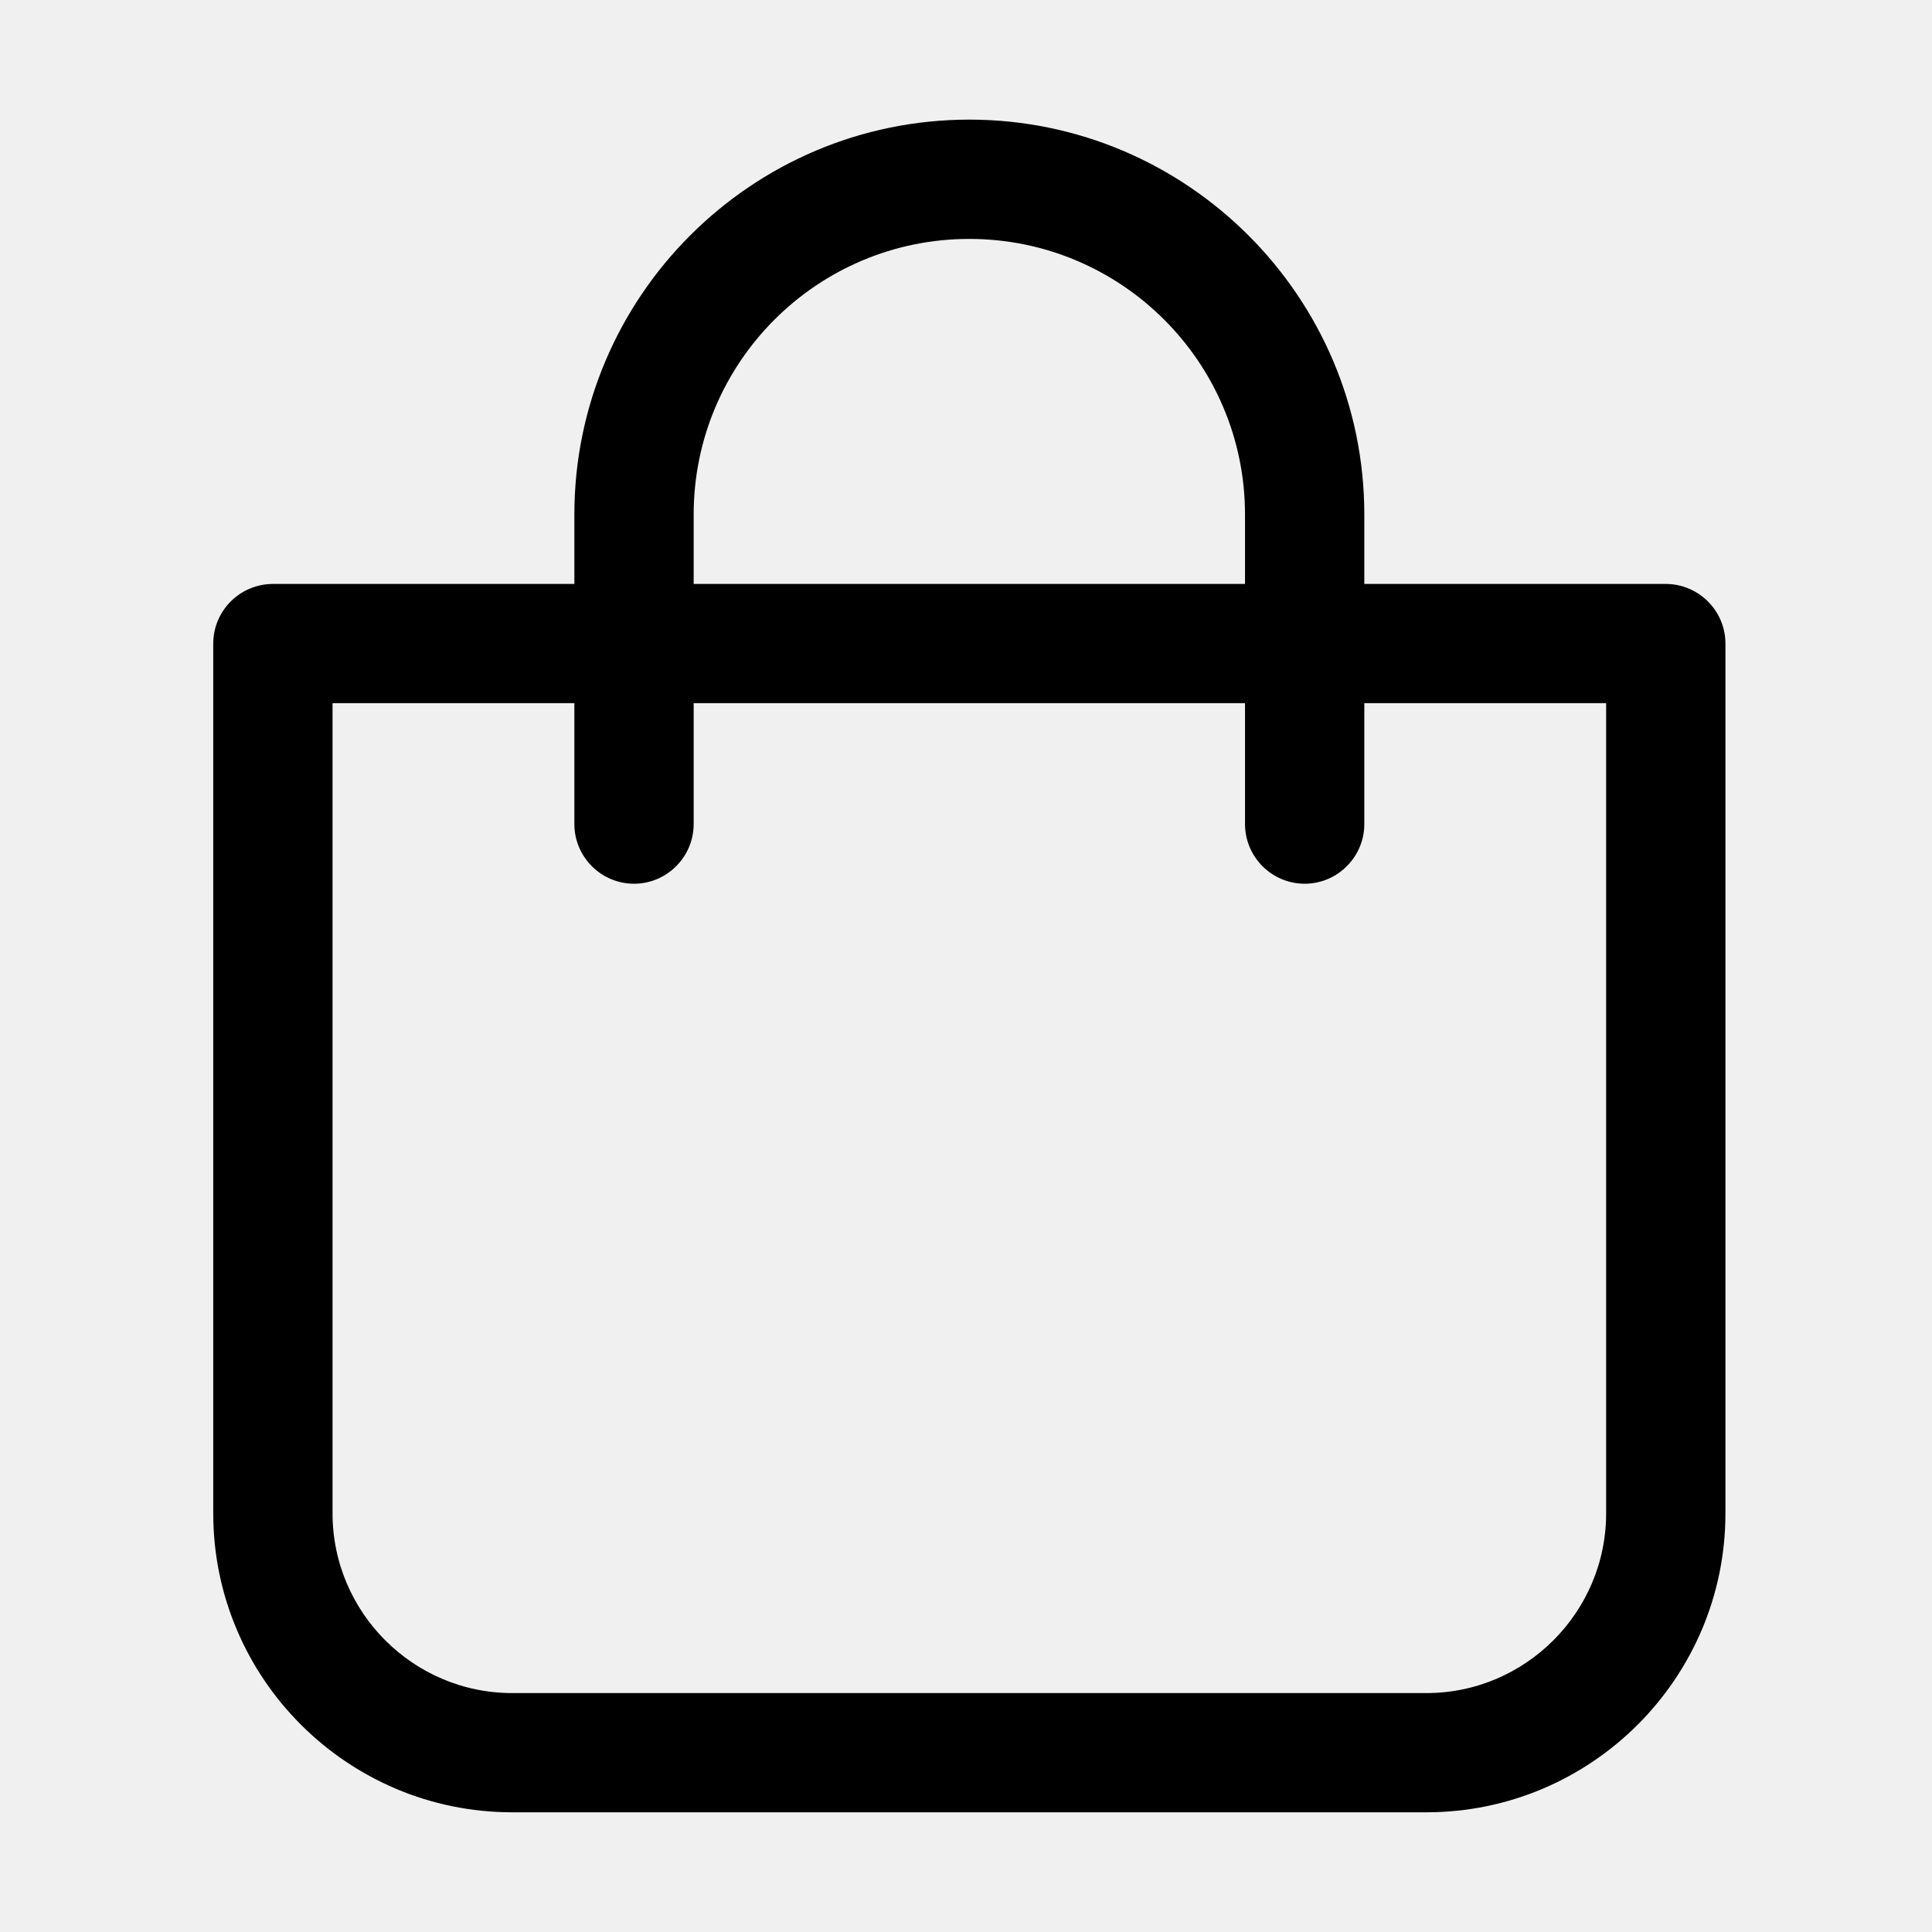
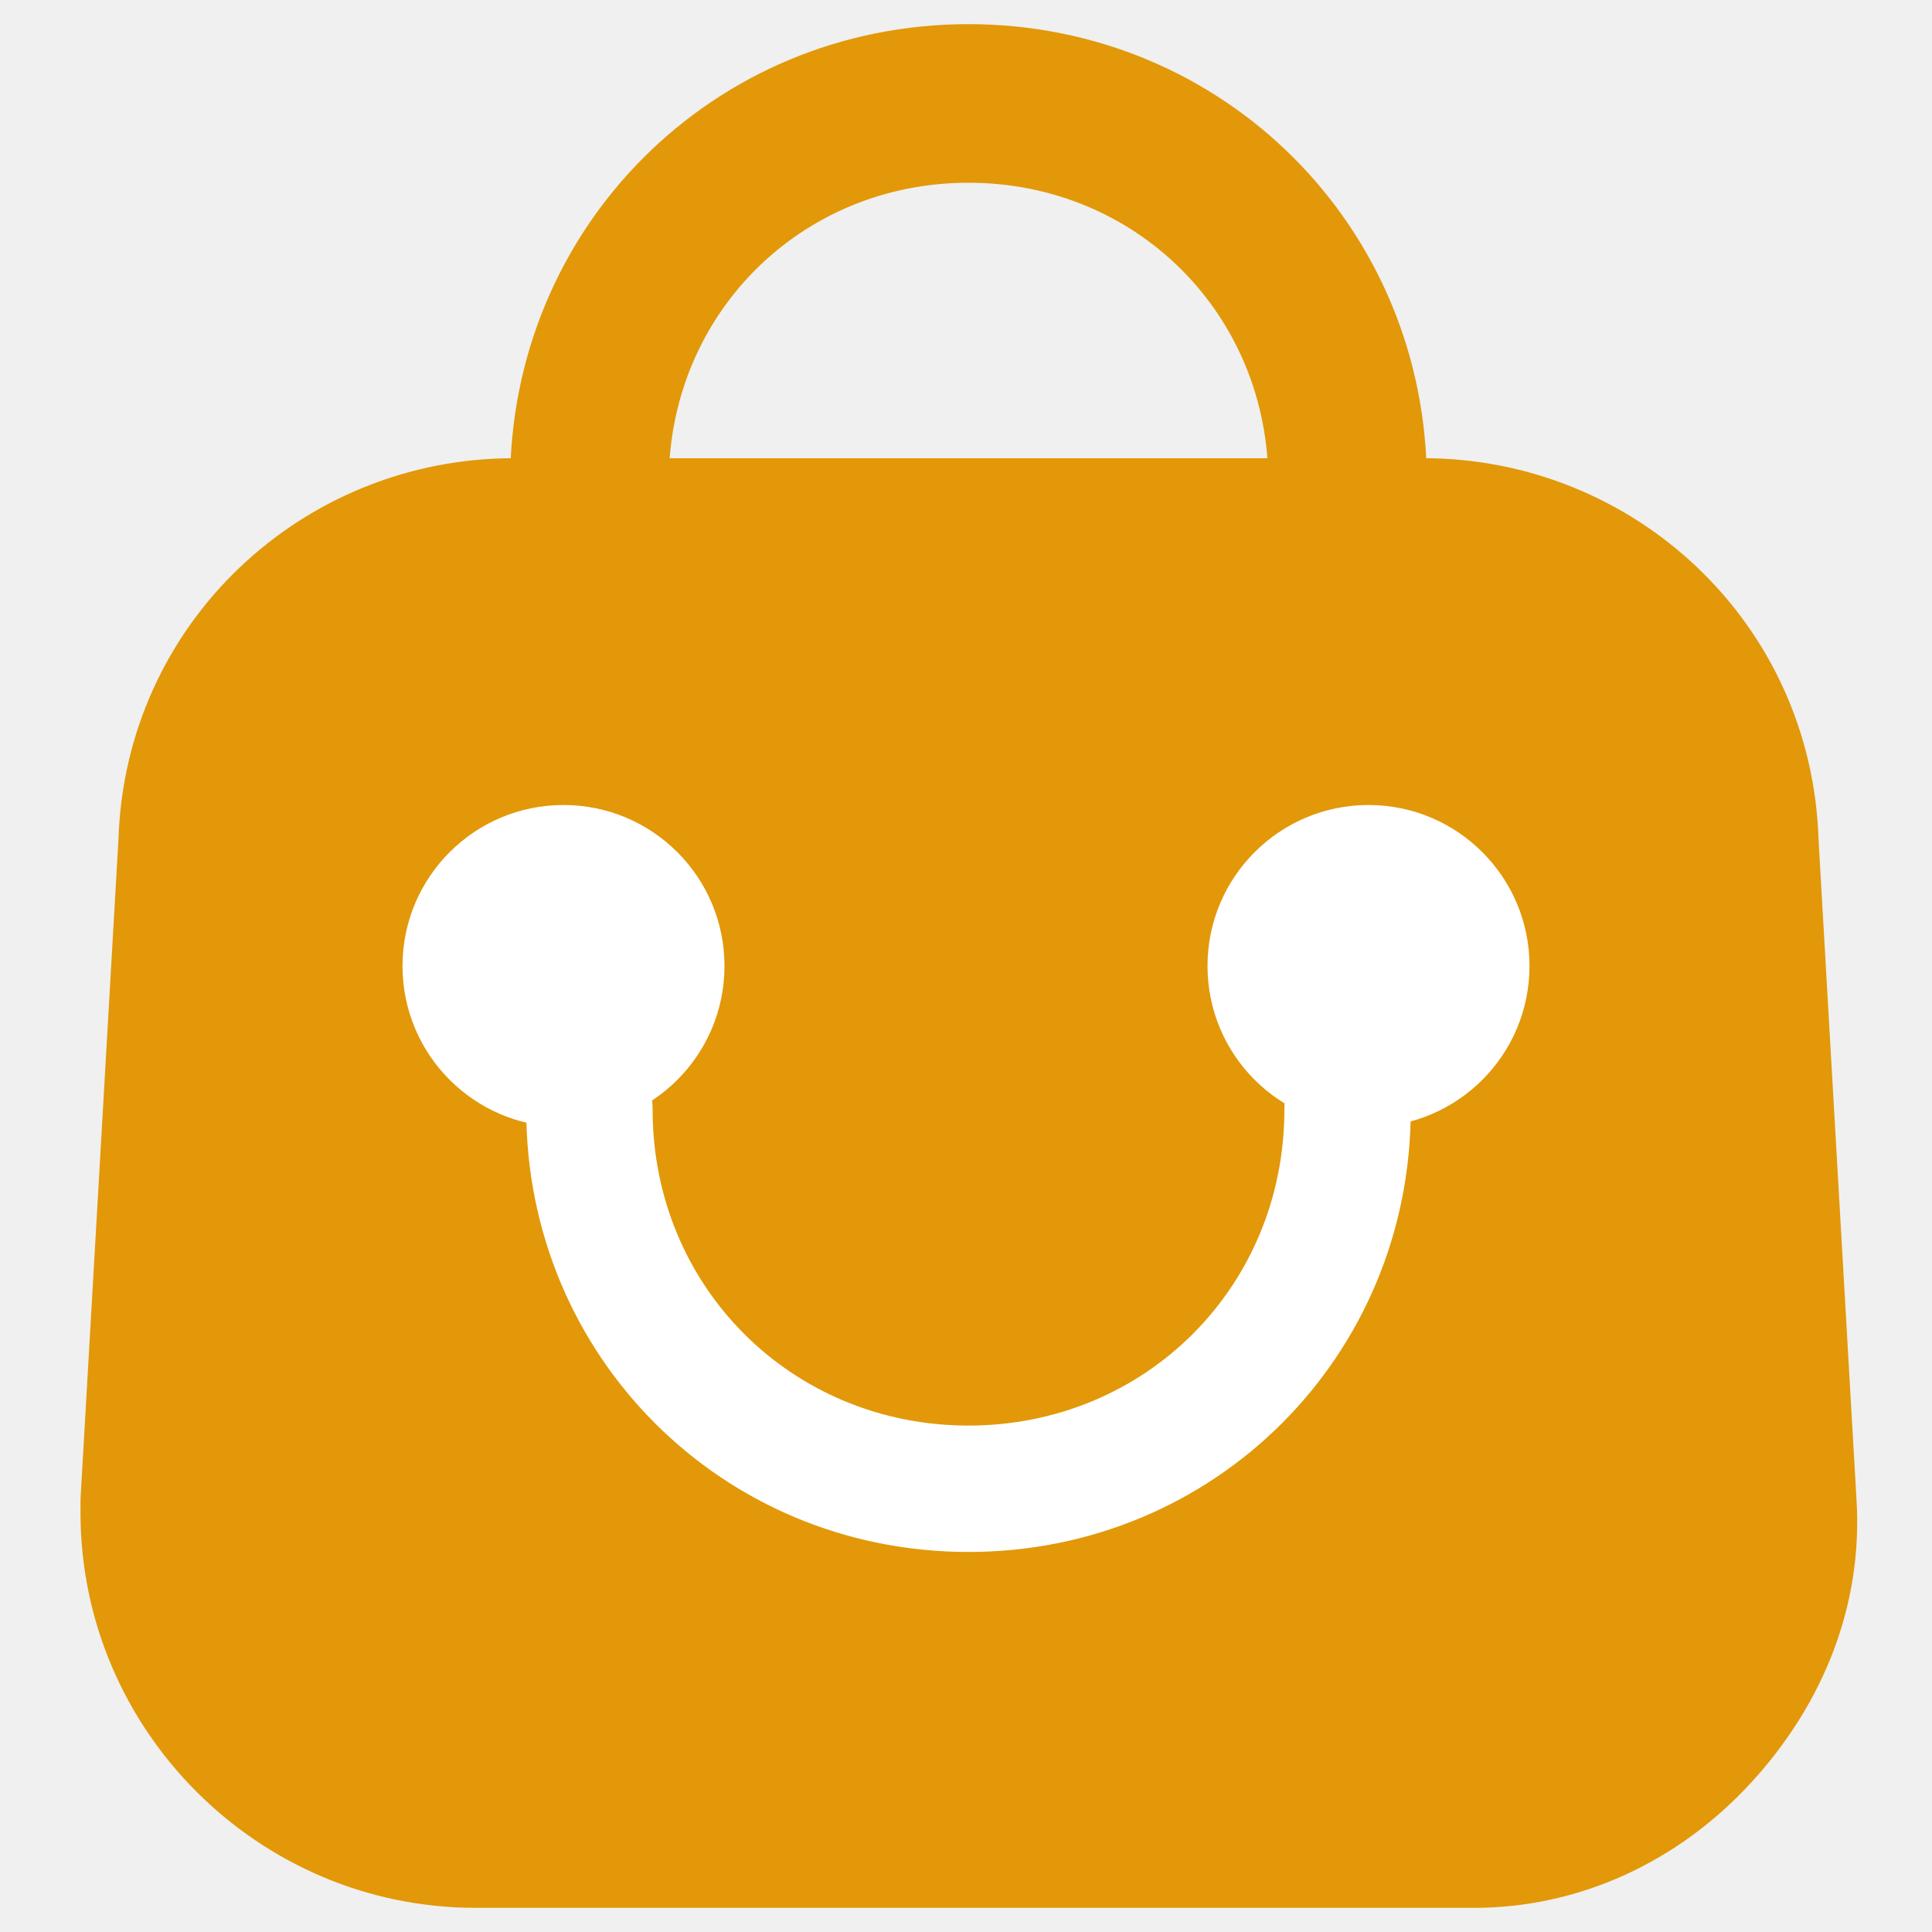
<svg xmlns="http://www.w3.org/2000/svg" width="24" height="24" viewBox="0 0 24 24" fill="none">
-   <path d="M6.363 22.413H17.719C19.712 22.413 21.334 20.792 21.334 18.799V7.994C21.334 7.642 21.045 7.354 20.693 7.354H16.848V6.392C16.848 3.742 14.691 1.586 12.041 1.586C9.391 1.586 7.235 3.742 7.235 6.392V7.354H3.39C3.037 7.354 2.749 7.642 2.749 7.994V18.799C2.749 20.792 4.37 22.413 6.363 22.413ZM8.517 6.392C8.517 4.447 10.096 2.868 12.041 2.868C13.986 2.868 15.566 4.447 15.566 6.392V7.354H8.517V6.392ZM4.031 8.635H7.235V10.237C7.235 10.59 7.523 10.878 7.876 10.878C8.228 10.878 8.517 10.59 8.517 10.237V8.635H15.566V10.237C15.566 10.59 15.854 10.878 16.207 10.878C16.559 10.878 16.848 10.59 16.848 10.237V8.635H20.052V18.799C20.052 20.084 19.004 21.132 17.719 21.132H6.363C5.078 21.132 4.031 20.084 4.031 18.799V8.635Z" fill="black" stroke="black" stroke-width="0.2" />
+   <path d="M1.1 18.628L1.1 18.628V18.634V18.791C1.1 21.436 3.264 23.6 5.909 23.6H18.153H18.154H18.154H18.155H18.155H18.156H18.156H18.157H18.157H18.157H18.158H18.158H18.159H18.159H18.16H18.16H18.161H18.161H18.162H18.162H18.163H18.163H18.163H18.164H18.164H18.165H18.165H18.166H18.166H18.167H18.167H18.168H18.168H18.169H18.169H18.169H18.17H18.17H18.171H18.171H18.172H18.172H18.173H18.173H18.174H18.174H18.174H18.175H18.175H18.176H18.176H18.177H18.177H18.178H18.178H18.178H18.179H18.179H18.18H18.18H18.181H18.181H18.182H18.182H18.183H18.183H18.183H18.184H18.184H18.185H18.185H18.186H18.186H18.187H18.187H18.188H18.188H18.189H18.189H18.189H18.19H18.19H18.191H18.191H18.192H18.192H18.192H18.193H18.193H18.194H18.194H18.195H18.195H18.196H18.196H18.197H18.197H18.197H18.198H18.198H18.199H18.199H18.2H18.2H18.201H18.201H18.201H18.202H18.202H18.203H18.203H18.204H18.204H18.204H18.205H18.205H18.206H18.206H18.207H18.207H18.207H18.208H18.208H18.209H18.209H18.21H18.21H18.21H18.211H18.211H18.212H18.212H18.213H18.213H18.213H18.214H18.214H18.215H18.215H18.216H18.216H18.216H18.217H18.217H18.218H18.218H18.219H18.219H18.22H18.22H18.22H18.221H18.221H18.222H18.222H18.222H18.223H18.223H18.224H18.224H18.224H18.225H18.225H18.226H18.226H18.227H18.227H18.227H18.228H18.228H18.229H18.229H18.229H18.23H18.23H18.231H18.231H18.232H18.232H18.232H18.233H18.233H18.233H18.234H18.234H18.235H18.235H18.235H18.236H18.236H18.237H18.237H18.238H18.238H18.238H18.239H18.239H18.239H18.24H18.24H18.241H18.241H18.241H18.242H18.242H18.242H18.243H18.243H18.244H18.244H18.244H18.245H18.245H18.246H18.246H18.246H18.247H18.247H18.247H18.248H18.248H18.249H18.249H18.249H18.25H18.25H18.25H18.251H18.251H18.252H18.252H18.252H18.253H18.253H18.253H18.254H18.254H18.255H18.255H18.255H18.256H18.256H18.256H18.257H18.257H18.257H18.258H18.258H18.258H18.259H18.259H18.259H18.26H18.26H18.261H18.261H18.261H18.262H18.262H18.262H18.263H18.263H18.263H18.264H18.264H18.264H18.265H18.265H18.265H18.266H18.266H18.266H18.267H18.267H18.267H18.268H18.268H18.268H18.269H18.269H18.269H18.27H18.27H18.27H18.27H18.271H18.271H18.271H18.272H18.272H18.272H18.273H18.273H18.273H18.274H18.274H18.274H18.275H18.275H18.275H18.276H18.276H18.276H18.276H18.277H18.277H18.277H18.278H18.278H18.278H18.279H18.279H18.279H18.279H18.28H18.28H18.28H18.28H18.281H18.281H18.281H18.282H18.282H18.282H18.282H18.283H18.283H18.283H18.284H18.284H18.284H18.284H18.285H18.285H18.285H18.285H18.286H18.286H18.286H18.286H18.287H18.287H18.287H18.288H18.288H18.288H18.288H18.288H18.289H18.289H18.289H18.289H18.29H18.29H18.29H18.29H18.291H18.291H18.291H18.291H18.292H18.292H18.292H18.292H18.293H18.293H18.293H18.293H18.293H18.294H18.294H18.294H18.294H18.294H18.295H18.295H18.295H18.295H18.296H18.296H18.296H18.296H18.296H18.297H18.297H18.297H18.297H18.297H18.298H18.298H18.298H18.298H18.298H18.299H18.299H18.299H18.299H18.299H18.299H18.3H18.3H18.3H18.3H18.3H18.3H18.301H18.301H18.301H18.301H18.301H18.302H18.302H18.302H18.302H18.302H18.302H18.302H18.303H18.303H18.303H18.303H18.303H18.303H18.304H18.304H18.304H18.304H18.304H18.304H18.304H18.305H18.305H18.305H18.305H18.305H18.305H18.305H18.305H18.306H18.306H18.306H18.306H18.306H18.306H18.306H18.306H18.306H18.307H18.307H18.307H18.307H18.307H18.307H18.307H18.307H18.308H18.308H18.308H18.308H18.308H18.308H18.308H18.308H18.308H18.308H18.308H18.308H18.308H18.309H18.309H18.309H18.309H18.309H18.309H18.309H18.309H18.309H18.309H18.309H18.309H18.309H18.309H18.309H18.309H18.31H18.31H18.31H18.31H18.31H18.31H18.31H18.31H18.31H18.31H18.31H18.31H18.31H18.31H18.31H18.31H18.31H18.31H18.31H18.31H18.31H18.31H18.31H18.31C19.596 23.6 20.799 23.037 21.68 22.076C22.56 21.117 23.043 19.914 22.962 18.628L22.491 10.44C22.411 7.795 20.246 5.792 17.682 5.792H6.38C3.817 5.792 1.652 7.794 1.571 10.439L1.1 18.628Z" fill="#E29808" stroke="#E29808" stroke-width="0.2" />
+   <path d="M6.437 13.785C6.437 16.901 8.915 19.379 12.031 19.379C15.147 19.379 17.625 16.901 17.625 13.785C17.625 13.527 17.539 13.304 17.38 13.145C17.221 12.986 16.999 12.9 16.74 12.9C16.482 12.9 16.259 12.986 16.101 13.145C15.942 13.304 15.855 13.527 15.855 13.785C15.855 15.927 14.174 17.609 12.031 17.609C9.889 17.609 8.207 15.927 8.207 13.785C8.207 13.527 8.12 13.304 7.962 13.145C7.803 12.986 7.58 12.9 7.322 12.9C7.064 12.9 6.841 12.986 6.682 13.145C6.524 13.304 6.437 13.527 6.437 13.785Z" fill="white" stroke="#E29808" stroke-width="0.2" />
+   <circle cx="7" cy="12" r="2" fill="white" />
+   <circle cx="17" cy="12" r="2" fill="white" />
+   <path d="M17.625 5.994C17.625 2.878 15.148 0.4 12.031 0.4C8.915 0.4 6.437 2.878 6.437 5.994C6.437 6.252 6.524 6.475 6.682 6.634C6.841 6.793 7.064 6.879 7.322 6.879C7.58 6.879 7.803 6.793 7.962 6.634C8.12 6.475 8.207 6.252 8.207 5.994C8.207 3.852 9.889 2.17 12.031 2.17C14.174 2.17 15.856 3.852 15.856 5.994C15.856 6.252 15.942 6.475 16.101 6.634C16.259 6.793 16.482 6.879 16.741 6.879C16.999 6.879 17.222 6.793 17.38 6.634C17.539 6.475 17.625 6.252 17.625 5.994Z" fill="#E29808" stroke="#E29808" stroke-width="0.2" />
</svg>
